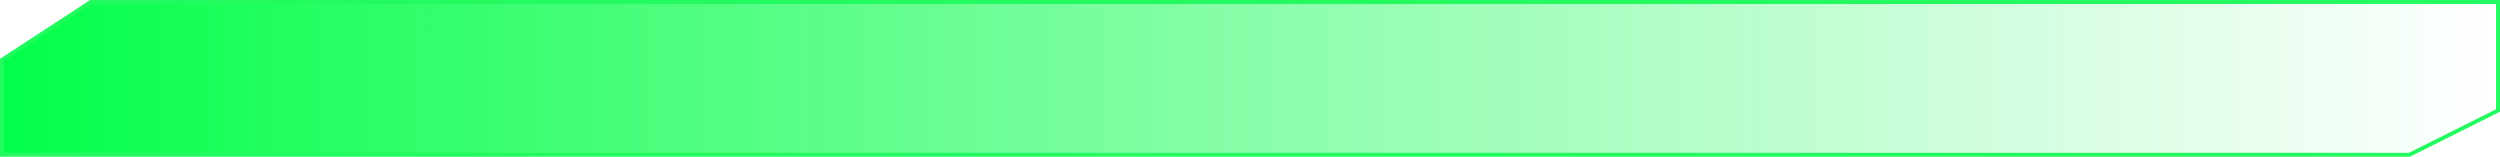
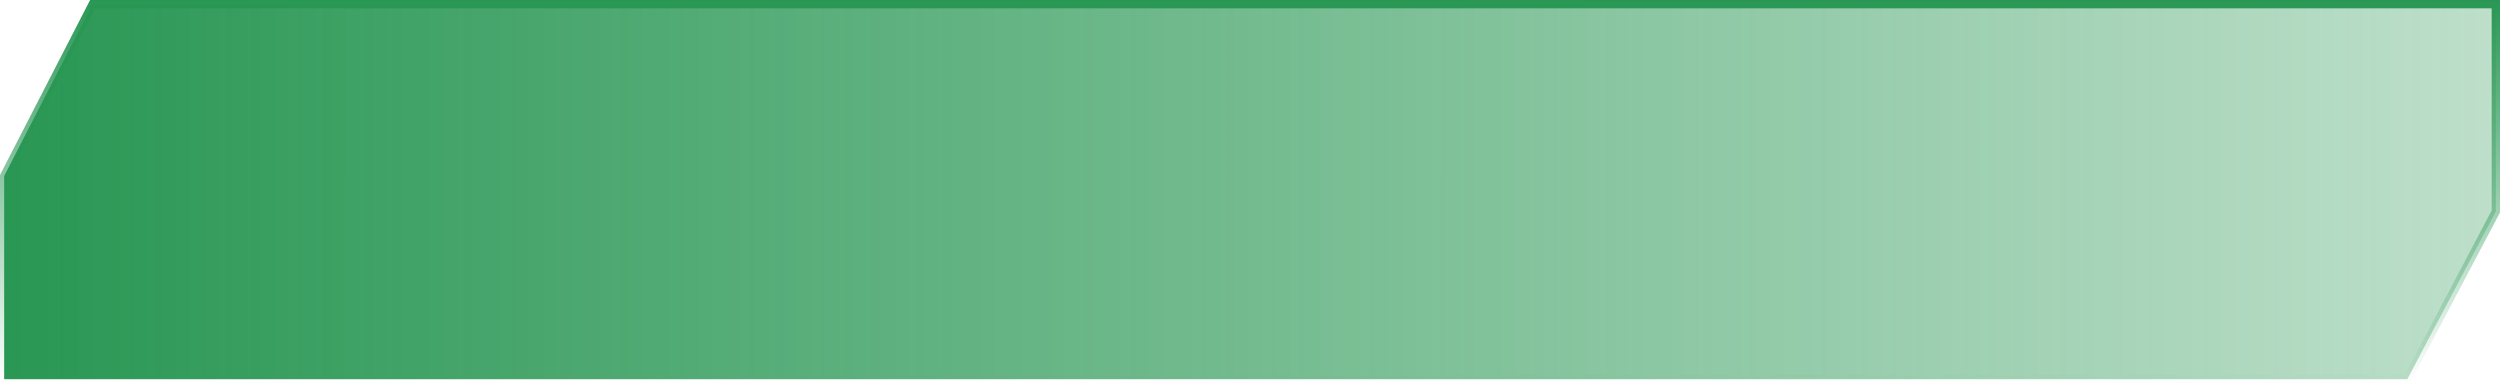
- <svg xmlns="http://www.w3.org/2000/svg" width="638" height="40" viewBox="0 0 638 40" fill="none">
-   <path d="M614.882 39.5H0.5V15.271L23.149 0.5H637.5V28.191L614.882 39.5Z" fill="url(#paint0_linear_791_804)" stroke="#22FA5F" />
+ <svg xmlns="http://www.w3.org/2000/svg" width="300" height="46" viewBox="0 0 300 46" fill="none">
+   <path d="M288.883 45.5H0.5V21.121L11.12 0.5H299.5V25.376L288.883 45.5Z" fill="url(#paint0_linear_1746_2644)" stroke="url(#paint1_linear_1746_2644)" />
  <defs>
-     <linearGradient id="paint0_linear_791_804" x1="-3.41655e-06" y1="20" x2="638" y2="20" gradientUnits="userSpaceOnUse">
-       <stop stop-color="#02FF49" />
-       <stop offset="1" stop-color="#22FA5F" stop-opacity="0" />
+     <linearGradient id="paint0_linear_1746_2644" x1="1.81608e-06" y1="23" x2="431.525" y2="23" gradientUnits="userSpaceOnUse">
+       <stop stop-color="#299754" />
+       <stop offset="1" stop-color="#299754" stop-opacity="0" />
+     </linearGradient>
+     <linearGradient id="paint1_linear_1746_2644" x1="150" y1="0" x2="150" y2="46" gradientUnits="userSpaceOnUse">
+       <stop stop-color="#299754" />
+       <stop offset="1" stop-color="#299754" stop-opacity="0" />
    </linearGradient>
  </defs>
</svg>
